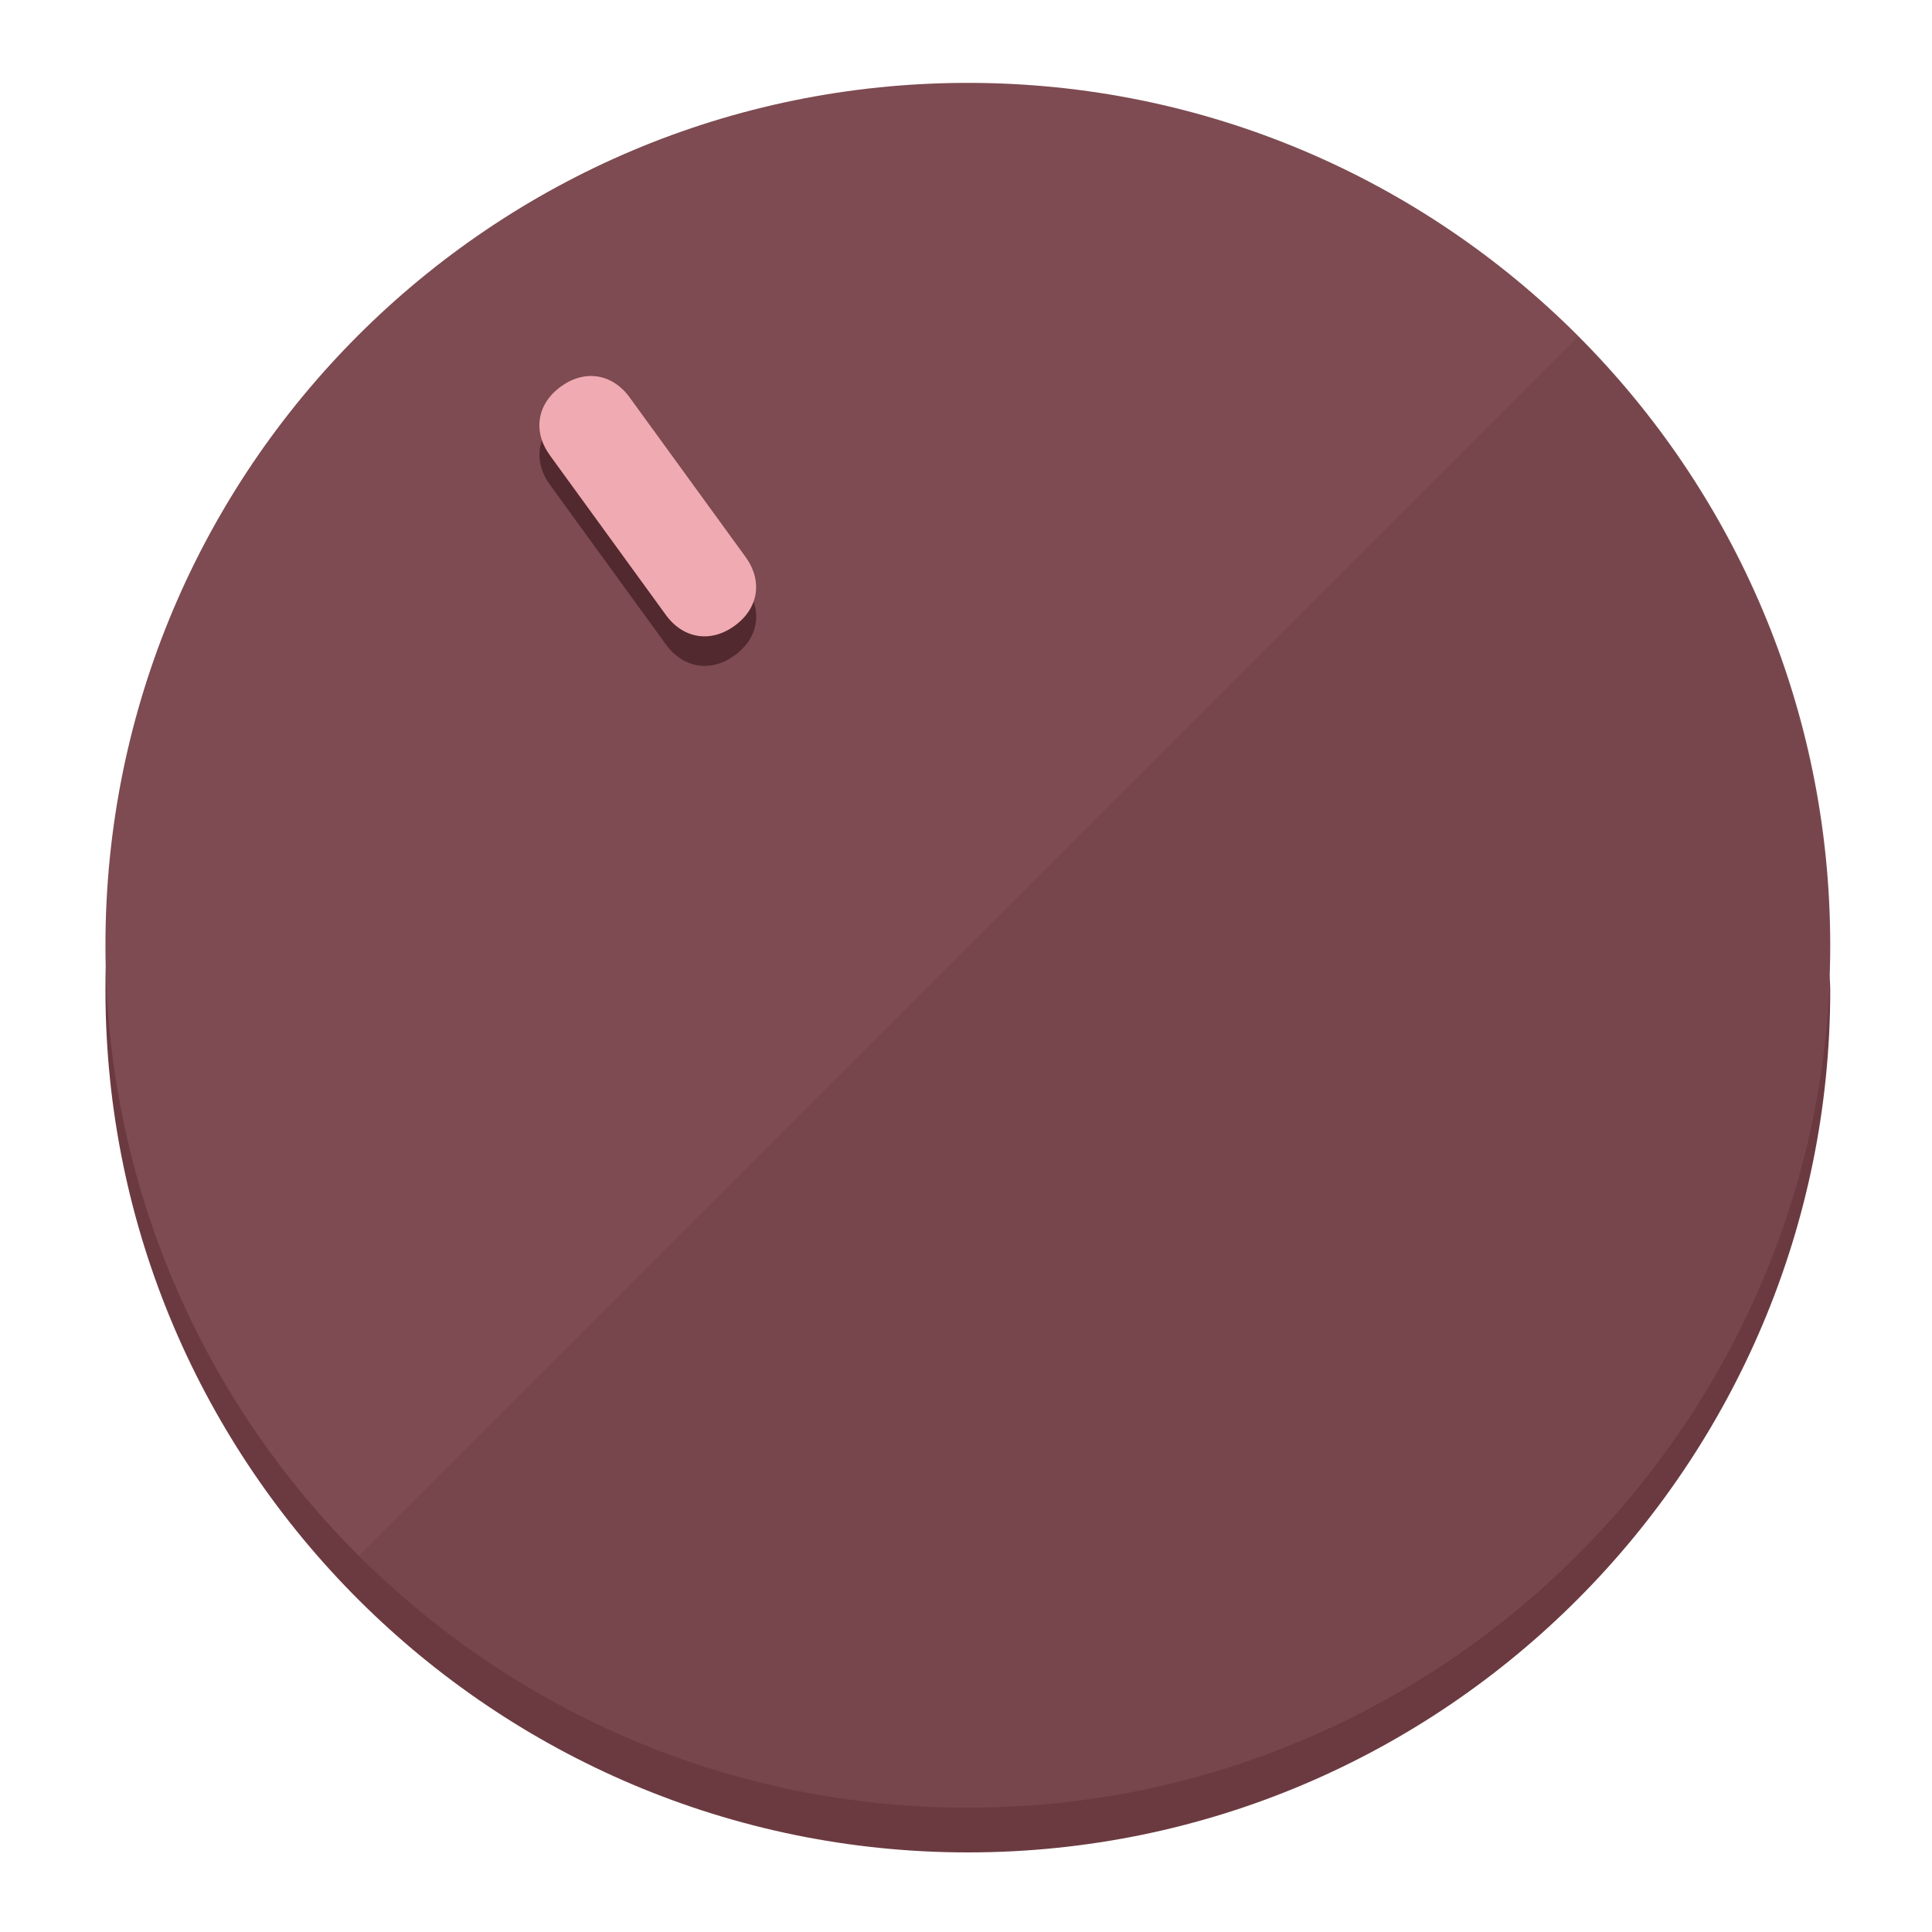
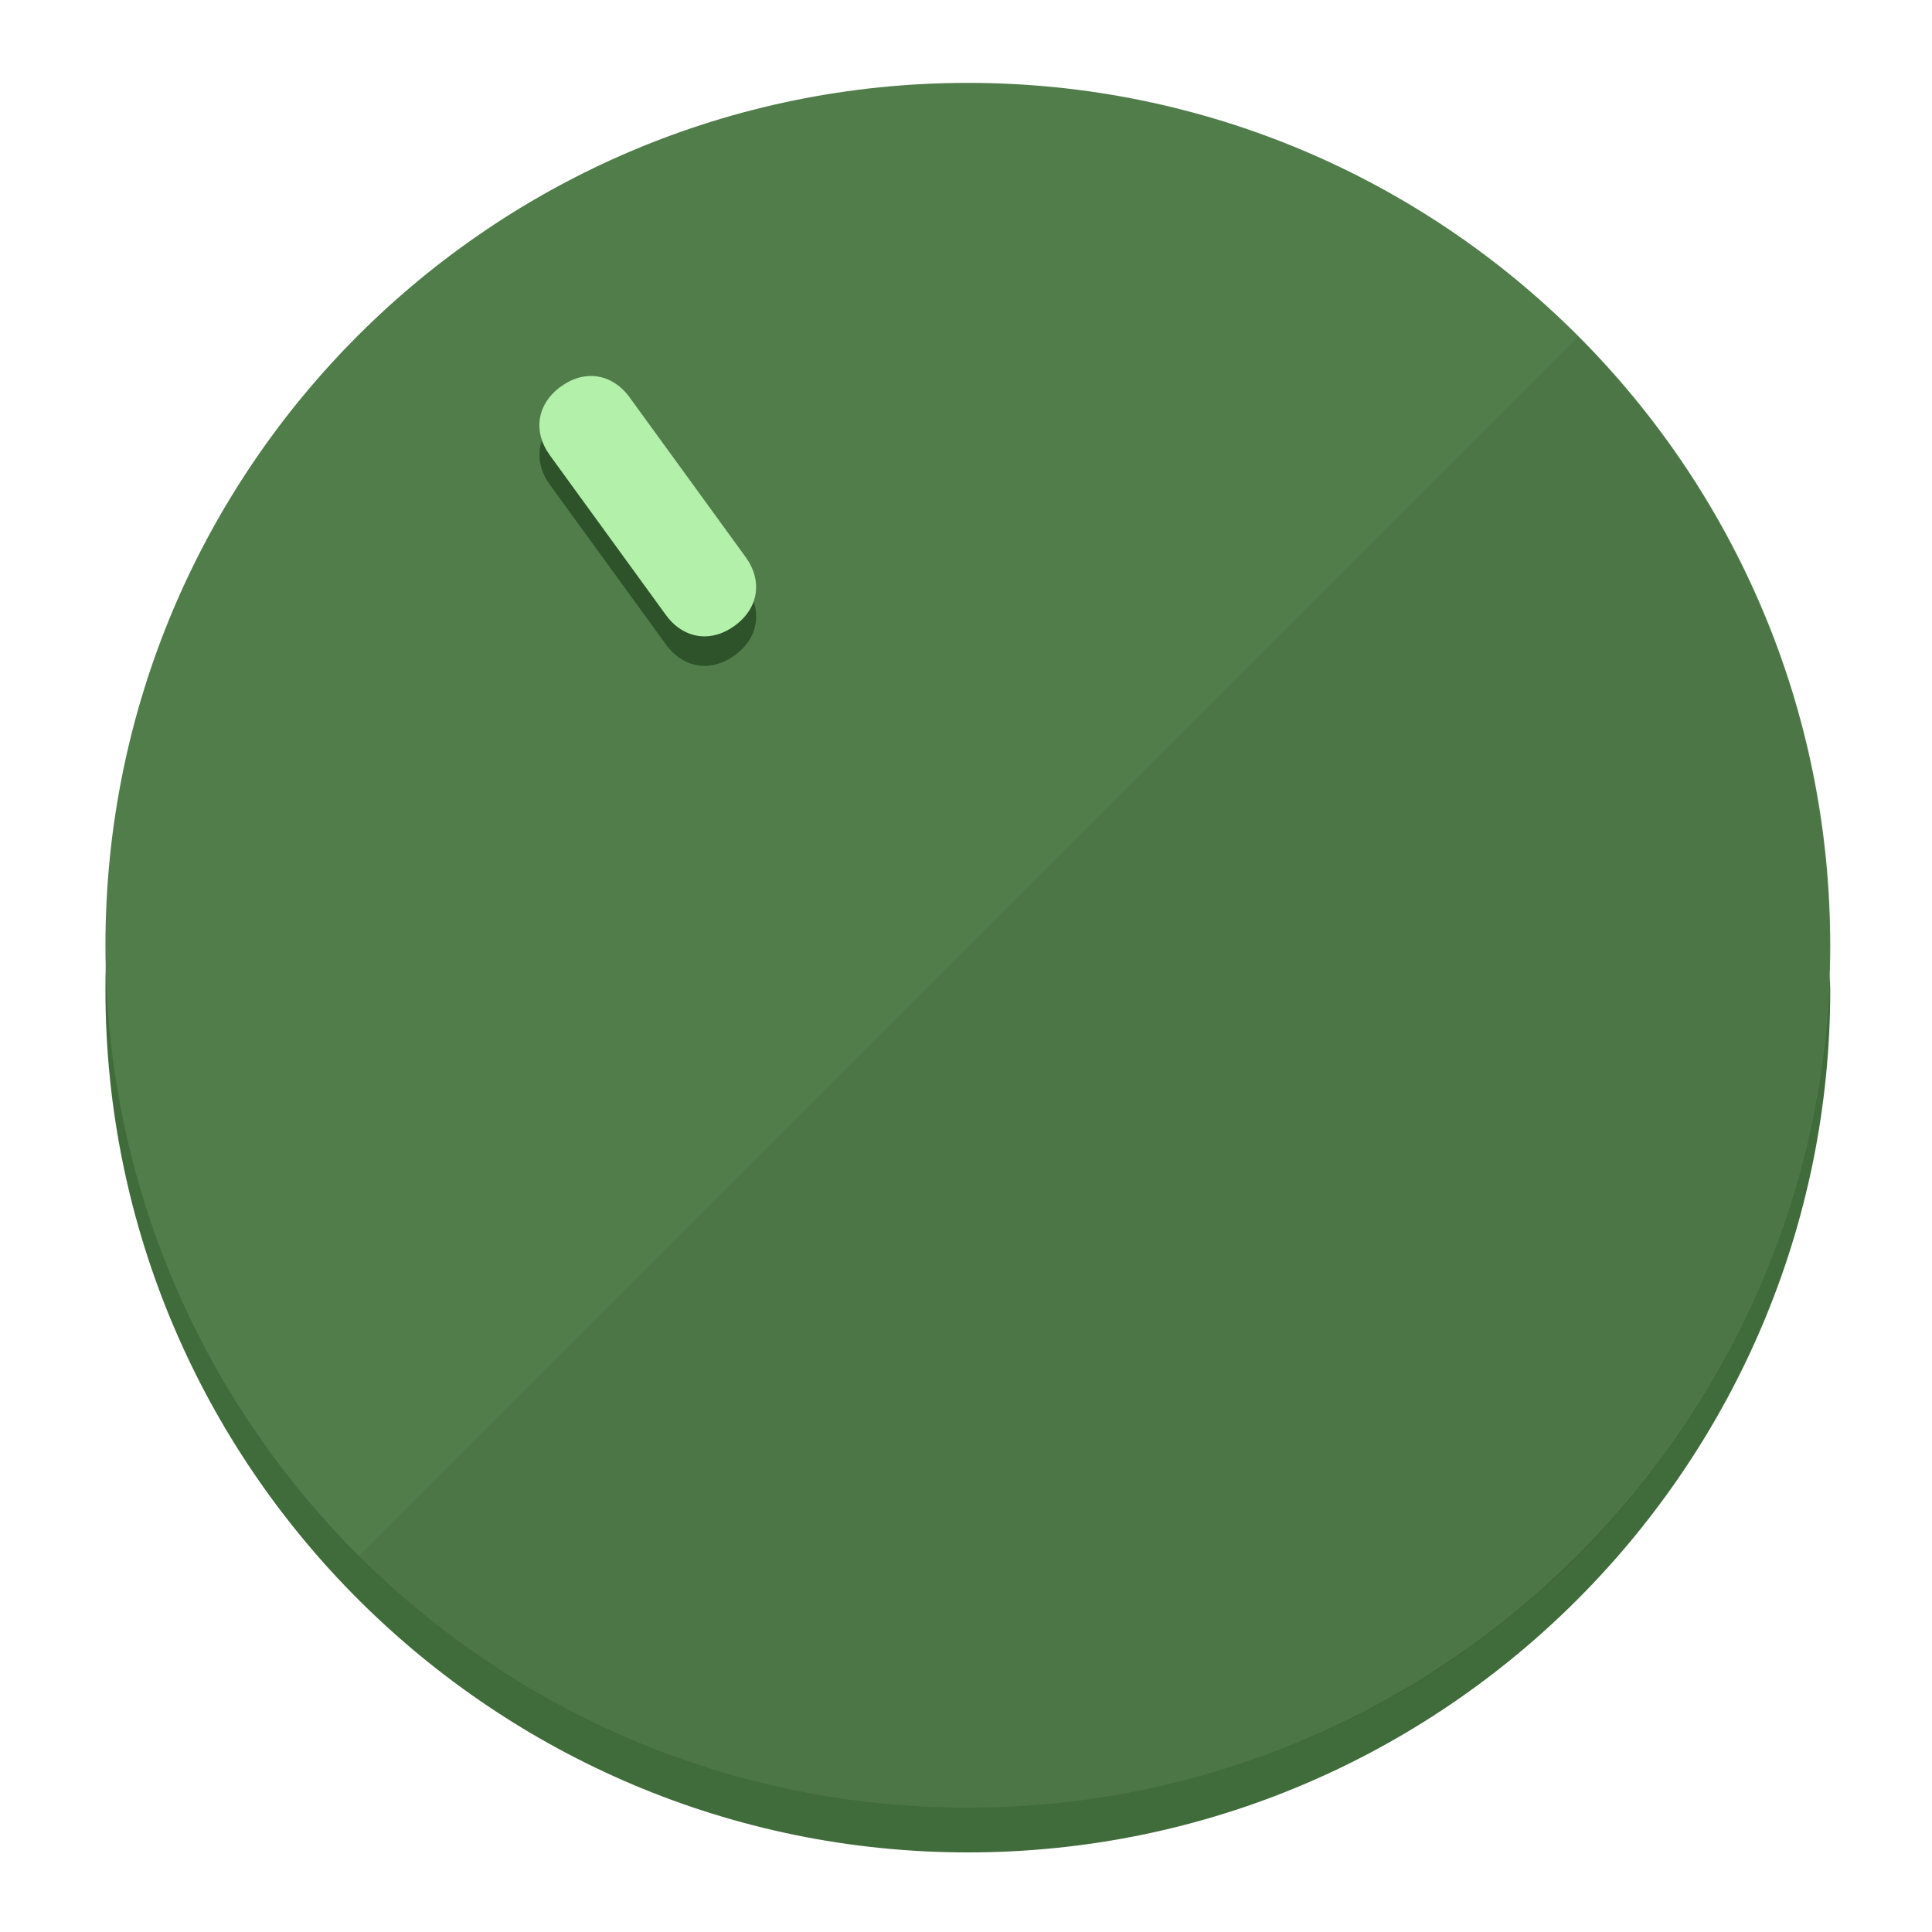
<svg xmlns="http://www.w3.org/2000/svg" height="120px" width="120px" version="1.1" id="Layer_1" viewBox="0 0 496.8 496.8" xml:space="preserve">
  <defs id="defs23" />
  <g id="g3158">
-     <path style="display:inline;fill:#6B3A40;fill-opacity:1;stroke-width:1.584" d="m 248.875,445.92 c 116.582,0 212.89,-91.238 220.493,-205.286 0,5.069 1.267,8.87 1.267,13.939 0,121.651 -98.842,221.76 -221.76,221.76 -121.651,0 -221.76,-98.842 -221.76,-221.76 0,-5.069 0,-8.87 1.267,-13.939 7.603,114.048 103.91,205.286 220.493,205.286 z" id="path8" />
-     <circle style="display:inline;fill:#7D4B51;fill-opacity:1;stroke-width:1.584" cx="248.875" cy="243.071" r="221.76" id="circle12" />
-     <path style="display:inline;fill:#52292E;fill-opacity:0.154;stroke-width:1.587" d="m 405.744,86.606 c 86.308,86.308 86.308,227.193 0,313.5 -86.308,86.308 -227.193,86.308 -313.5,0" id="path14" />
+     <path style="display:inline;fill:#406B3A;fill-opacity:1;stroke-width:1.584" d="m 248.875,445.92 c 116.582,0 212.89,-91.238 220.493,-205.286 0,5.069 1.267,8.87 1.267,13.939 0,121.651 -98.842,221.76 -221.76,221.76 -121.651,0 -221.76,-98.842 -221.76,-221.76 0,-5.069 0,-8.87 1.267,-13.939 7.603,114.048 103.91,205.286 220.493,205.286 z" id="path8" />
+     <circle style="display:inline;fill:#517D4B;fill-opacity:1;stroke-width:1.584" cx="248.875" cy="243.071" r="221.76" id="circle12" />
+     <path style="display:inline;fill:#2E5229;fill-opacity:0.154;stroke-width:1.587" d="m 405.744,86.606 c 86.308,86.308 86.308,227.193 0,313.5 -86.308,86.308 -227.193,86.308 -313.5,0" id="path14" />
  </g>
  <g id="g3198">
    <circle style="display:none;fill:#000000;fill-opacity:0;stroke-width:1.584" cx="57.84" cy="343.108" r="221.76" id="circle12-3" transform="rotate(-36)" />
-     <path style="display:inline;fill:#52292E;fill-opacity:1;stroke-width:1.584" d="m 191.735,150.81 c 4.469,6.151 3.348,13.231 -2.803,17.7 v 0 c -6.151,4.469 -13.231,3.348 -17.7,-2.803 L 141.437,124.699 c -4.469,-6.151 -3.348,-13.231 2.803,-17.7 v 0 c 6.151,-4.469 13.231,-3.348 17.7,2.803 z" id="path3789" />
-     <path style="display:inline;fill:#F0AAB2;stroke-width:1.584" d="m 191.713,143.214 c 4.469,6.151 3.348,13.231 -2.803,17.7 v 0 c -6.151,4.469 -13.231,3.348 -17.7,-2.803 L 141.416,117.103 c -4.469,-6.151 -3.348,-13.231 2.803,-17.7 v 0 c 6.151,-4.469 13.231,-3.348 17.7,2.803 z" id="path915" />
+     <path style="display:inline;fill:#2E5229;fill-opacity:1;stroke-width:1.584" d="m 191.735,150.81 c 4.469,6.151 3.348,13.231 -2.803,17.7 v 0 c -6.151,4.469 -13.231,3.348 -17.7,-2.803 L 141.437,124.699 c -4.469,-6.151 -3.348,-13.231 2.803,-17.7 v 0 c 6.151,-4.469 13.231,-3.348 17.7,2.803 z" id="path3789" />
+     <path style="display:inline;fill:#B3F0AA;stroke-width:1.584" d="m 191.713,143.214 c 4.469,6.151 3.348,13.231 -2.803,17.7 v 0 c -6.151,4.469 -13.231,3.348 -17.7,-2.803 L 141.416,117.103 c -4.469,-6.151 -3.348,-13.231 2.803,-17.7 v 0 c 6.151,-4.469 13.231,-3.348 17.7,2.803 z" id="path915" />
  </g>
</svg>
